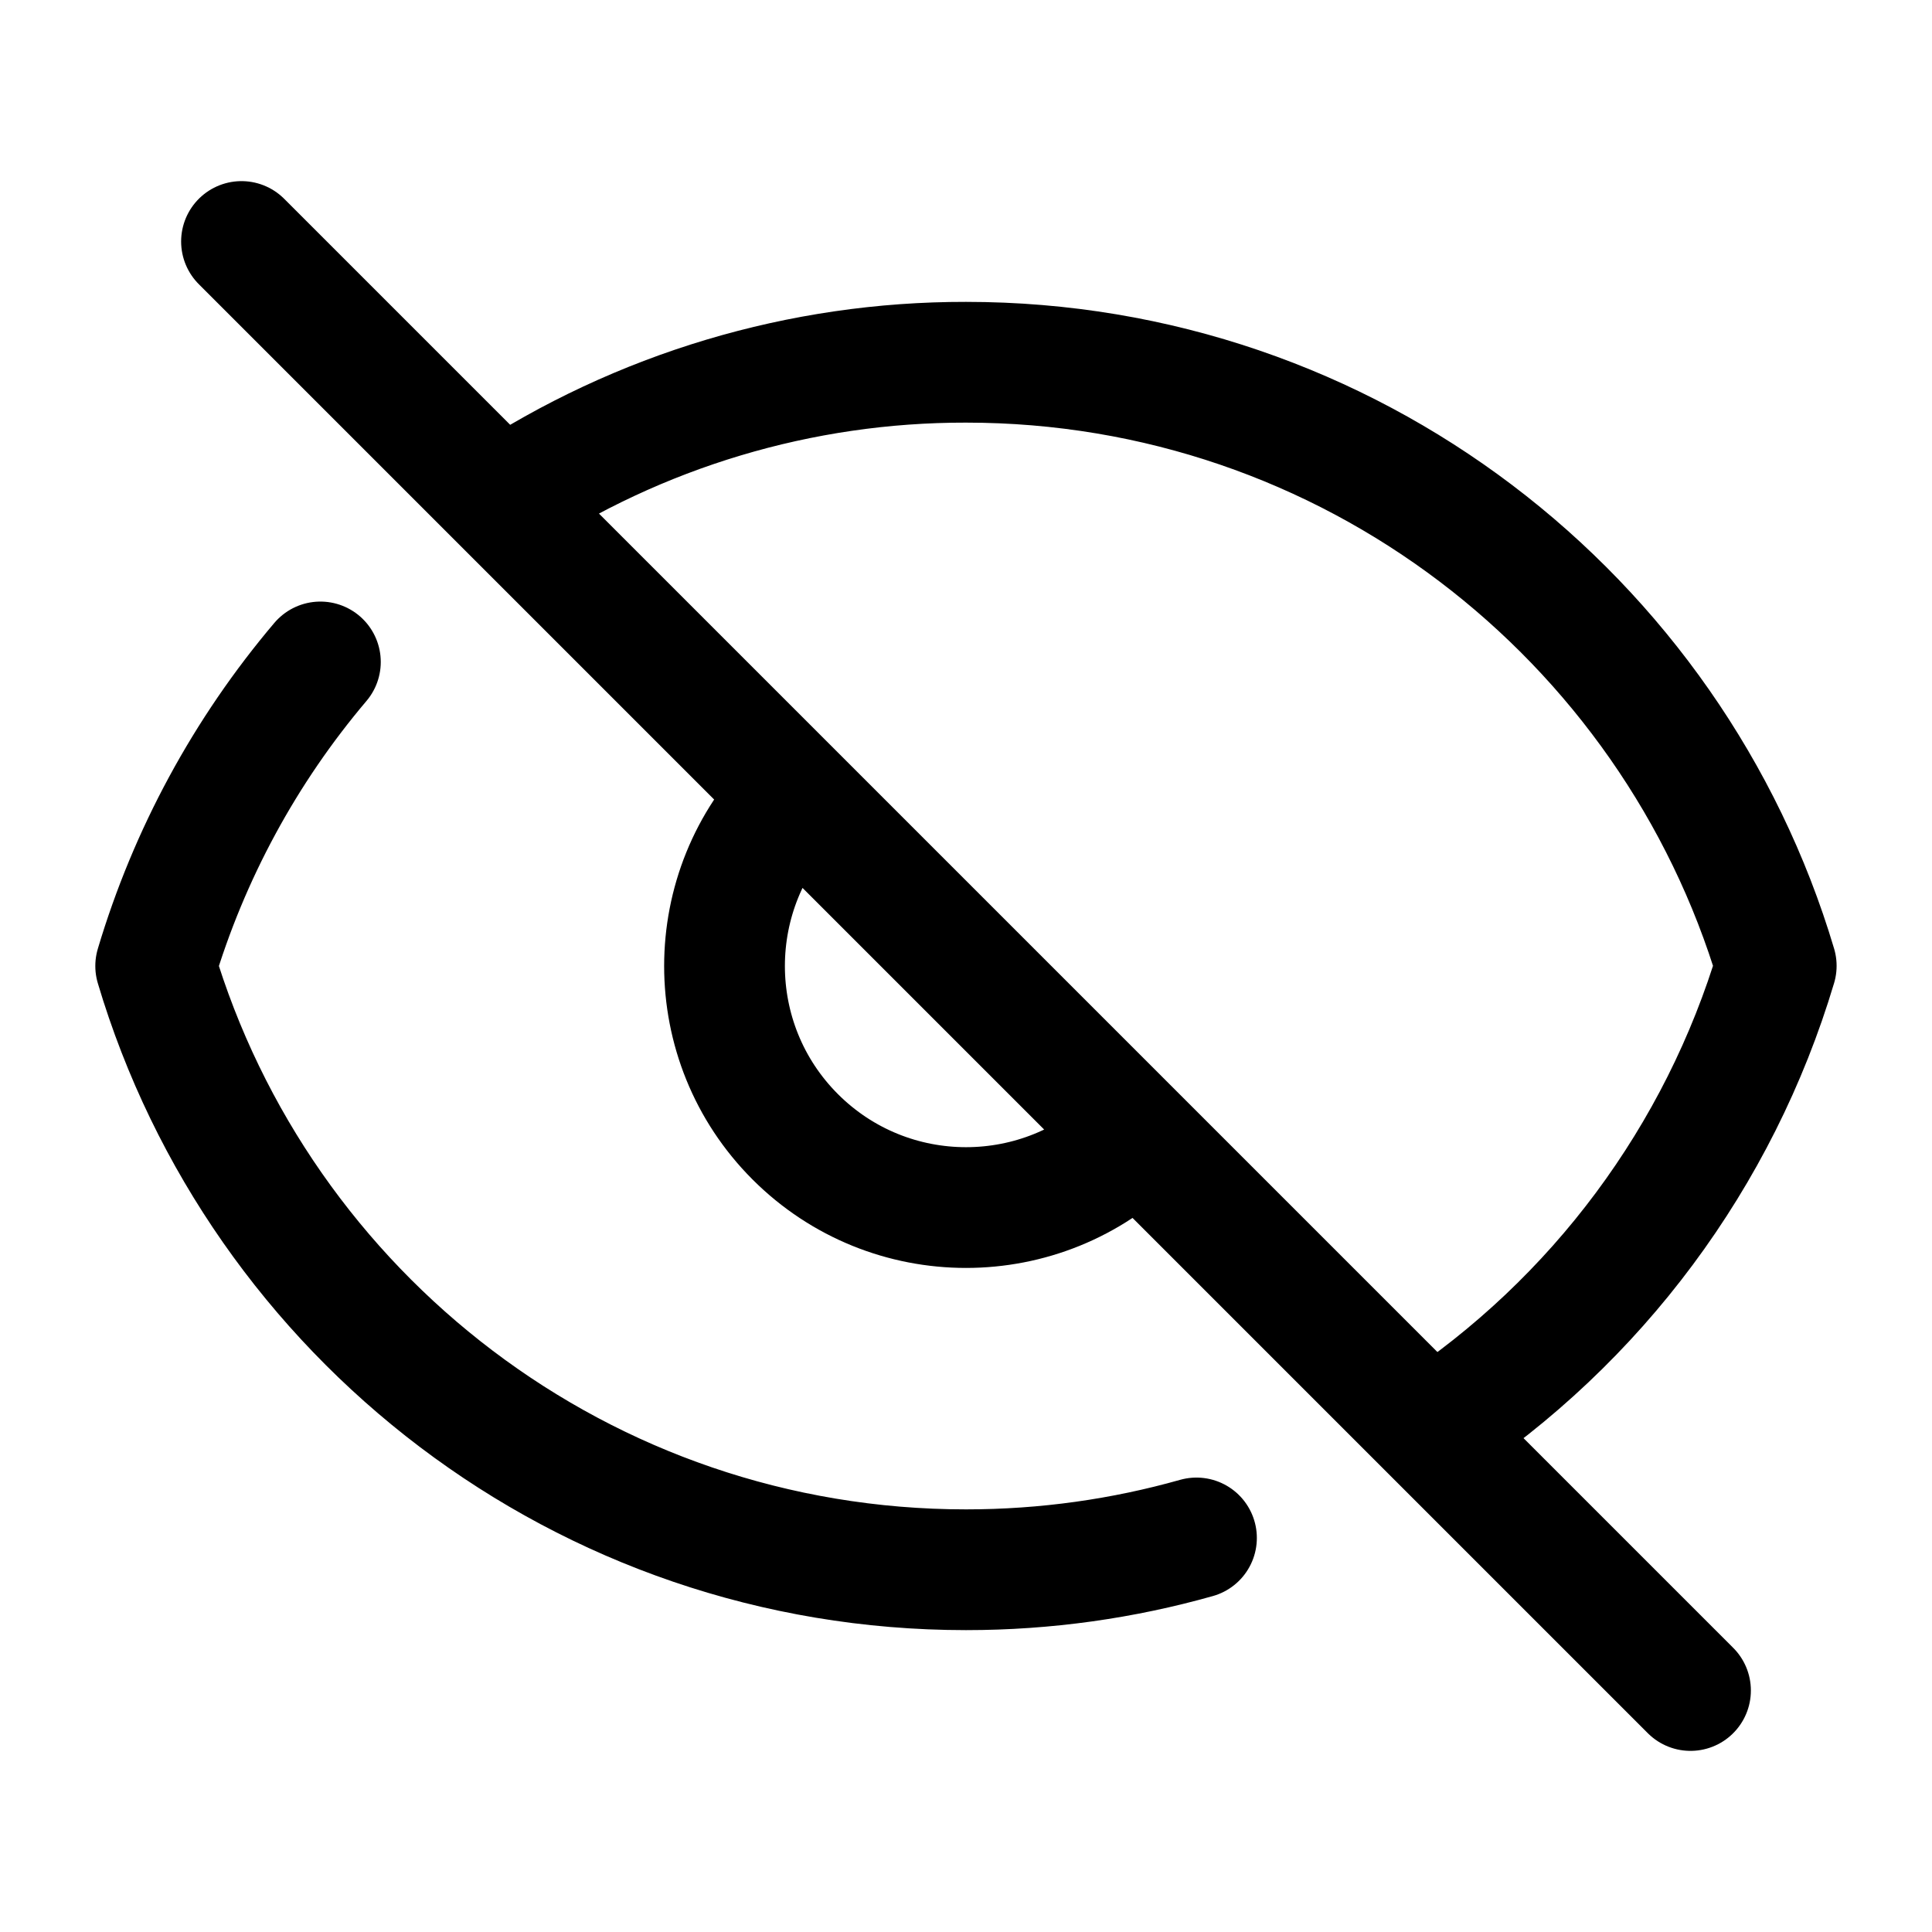
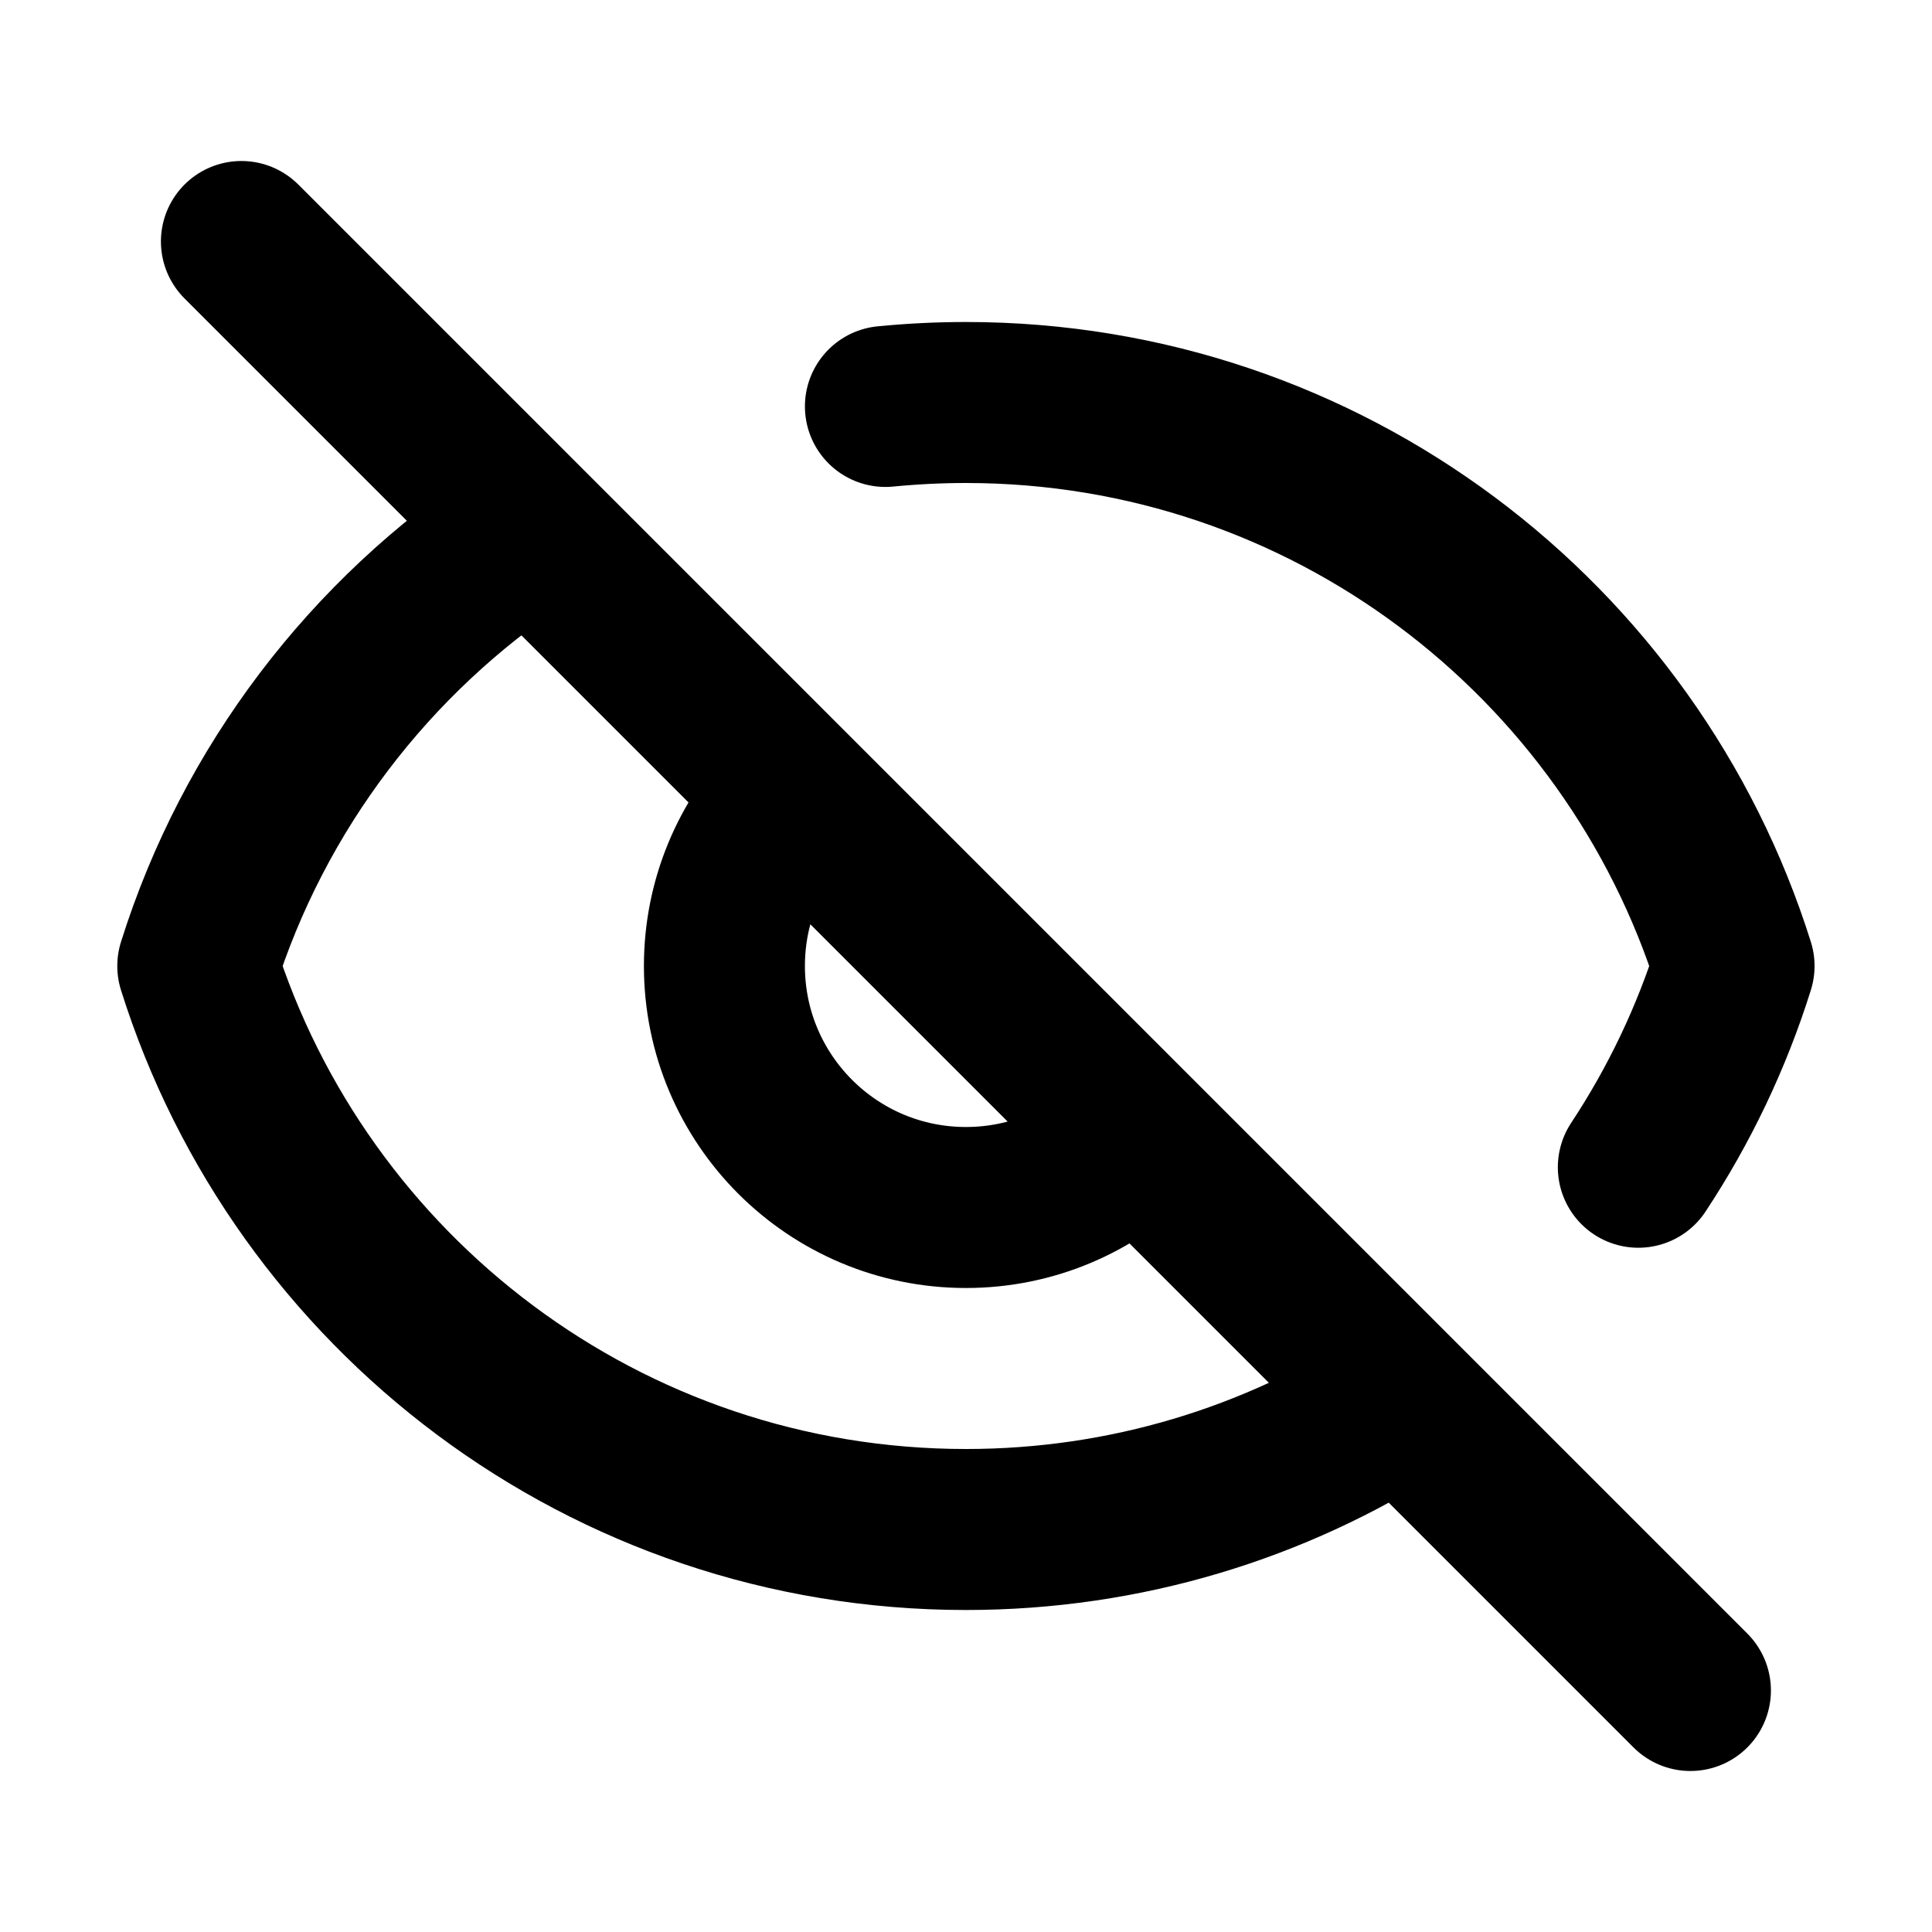
- <svg xmlns="http://www.w3.org/2000/svg" fill="none" viewBox="0 0 24 24" stroke-width="1.5" stroke="currentColor">
-   <path stroke-linecap="round" stroke-linejoin="round" d="M3.98 8.223A10.477 10.477 0 001.934 12C3.226 16.338 7.244 19.5 12 19.5c.993 0 1.953-.138 2.863-.395M6.228 6.228A10.45 10.45 0 0112 4.5c4.756 0 8.773 3.162 10.065 7.498a10.523 10.523 0 01-4.293 5.774M6.228 6.228L3 3m3.228 3.228l3.65 3.65m7.894 7.894L21 21m-3.228-3.228l-3.65-3.65m0 0a3 3 0 11-4.243-4.243m4.242 4.242L9.88 9.88" />
+ <svg xmlns="http://www.w3.org/2000/svg" viewBox="0 0 24 24" fill="none">
+   <g id="SVGRepo_bgCarrier" stroke-width="0" />
+   <g id="SVGRepo_tracerCarrier" stroke-linecap="round" stroke-linejoin="round" />
+   <g id="SVGRepo_iconCarrier">
+     <path d="M2.999 3L20.999 21M9.843 9.914C9.321 10.454 8.999 11.189 8.999 12C8.999 13.657 10.342 15 11.999 15C12.822 15 13.567 14.669 14.109 14.133M6.499 6.647C4.6 7.9 3.153 9.784 2.457 12C3.731 16.057 7.522 19 11.999 19C13.988 19 15.841 18.419 17.399 17.418M10.999 5.049C11.328 5.017 11.662 5 11.999 5C16.477 5 20.267 7.943 21.541 12C21.261 12.894 20.858 13.734 20.352 14.5" stroke="currentColor" stroke-width="2" stroke-linecap="round" stroke-linejoin="round" />
+   </g>
</svg>
